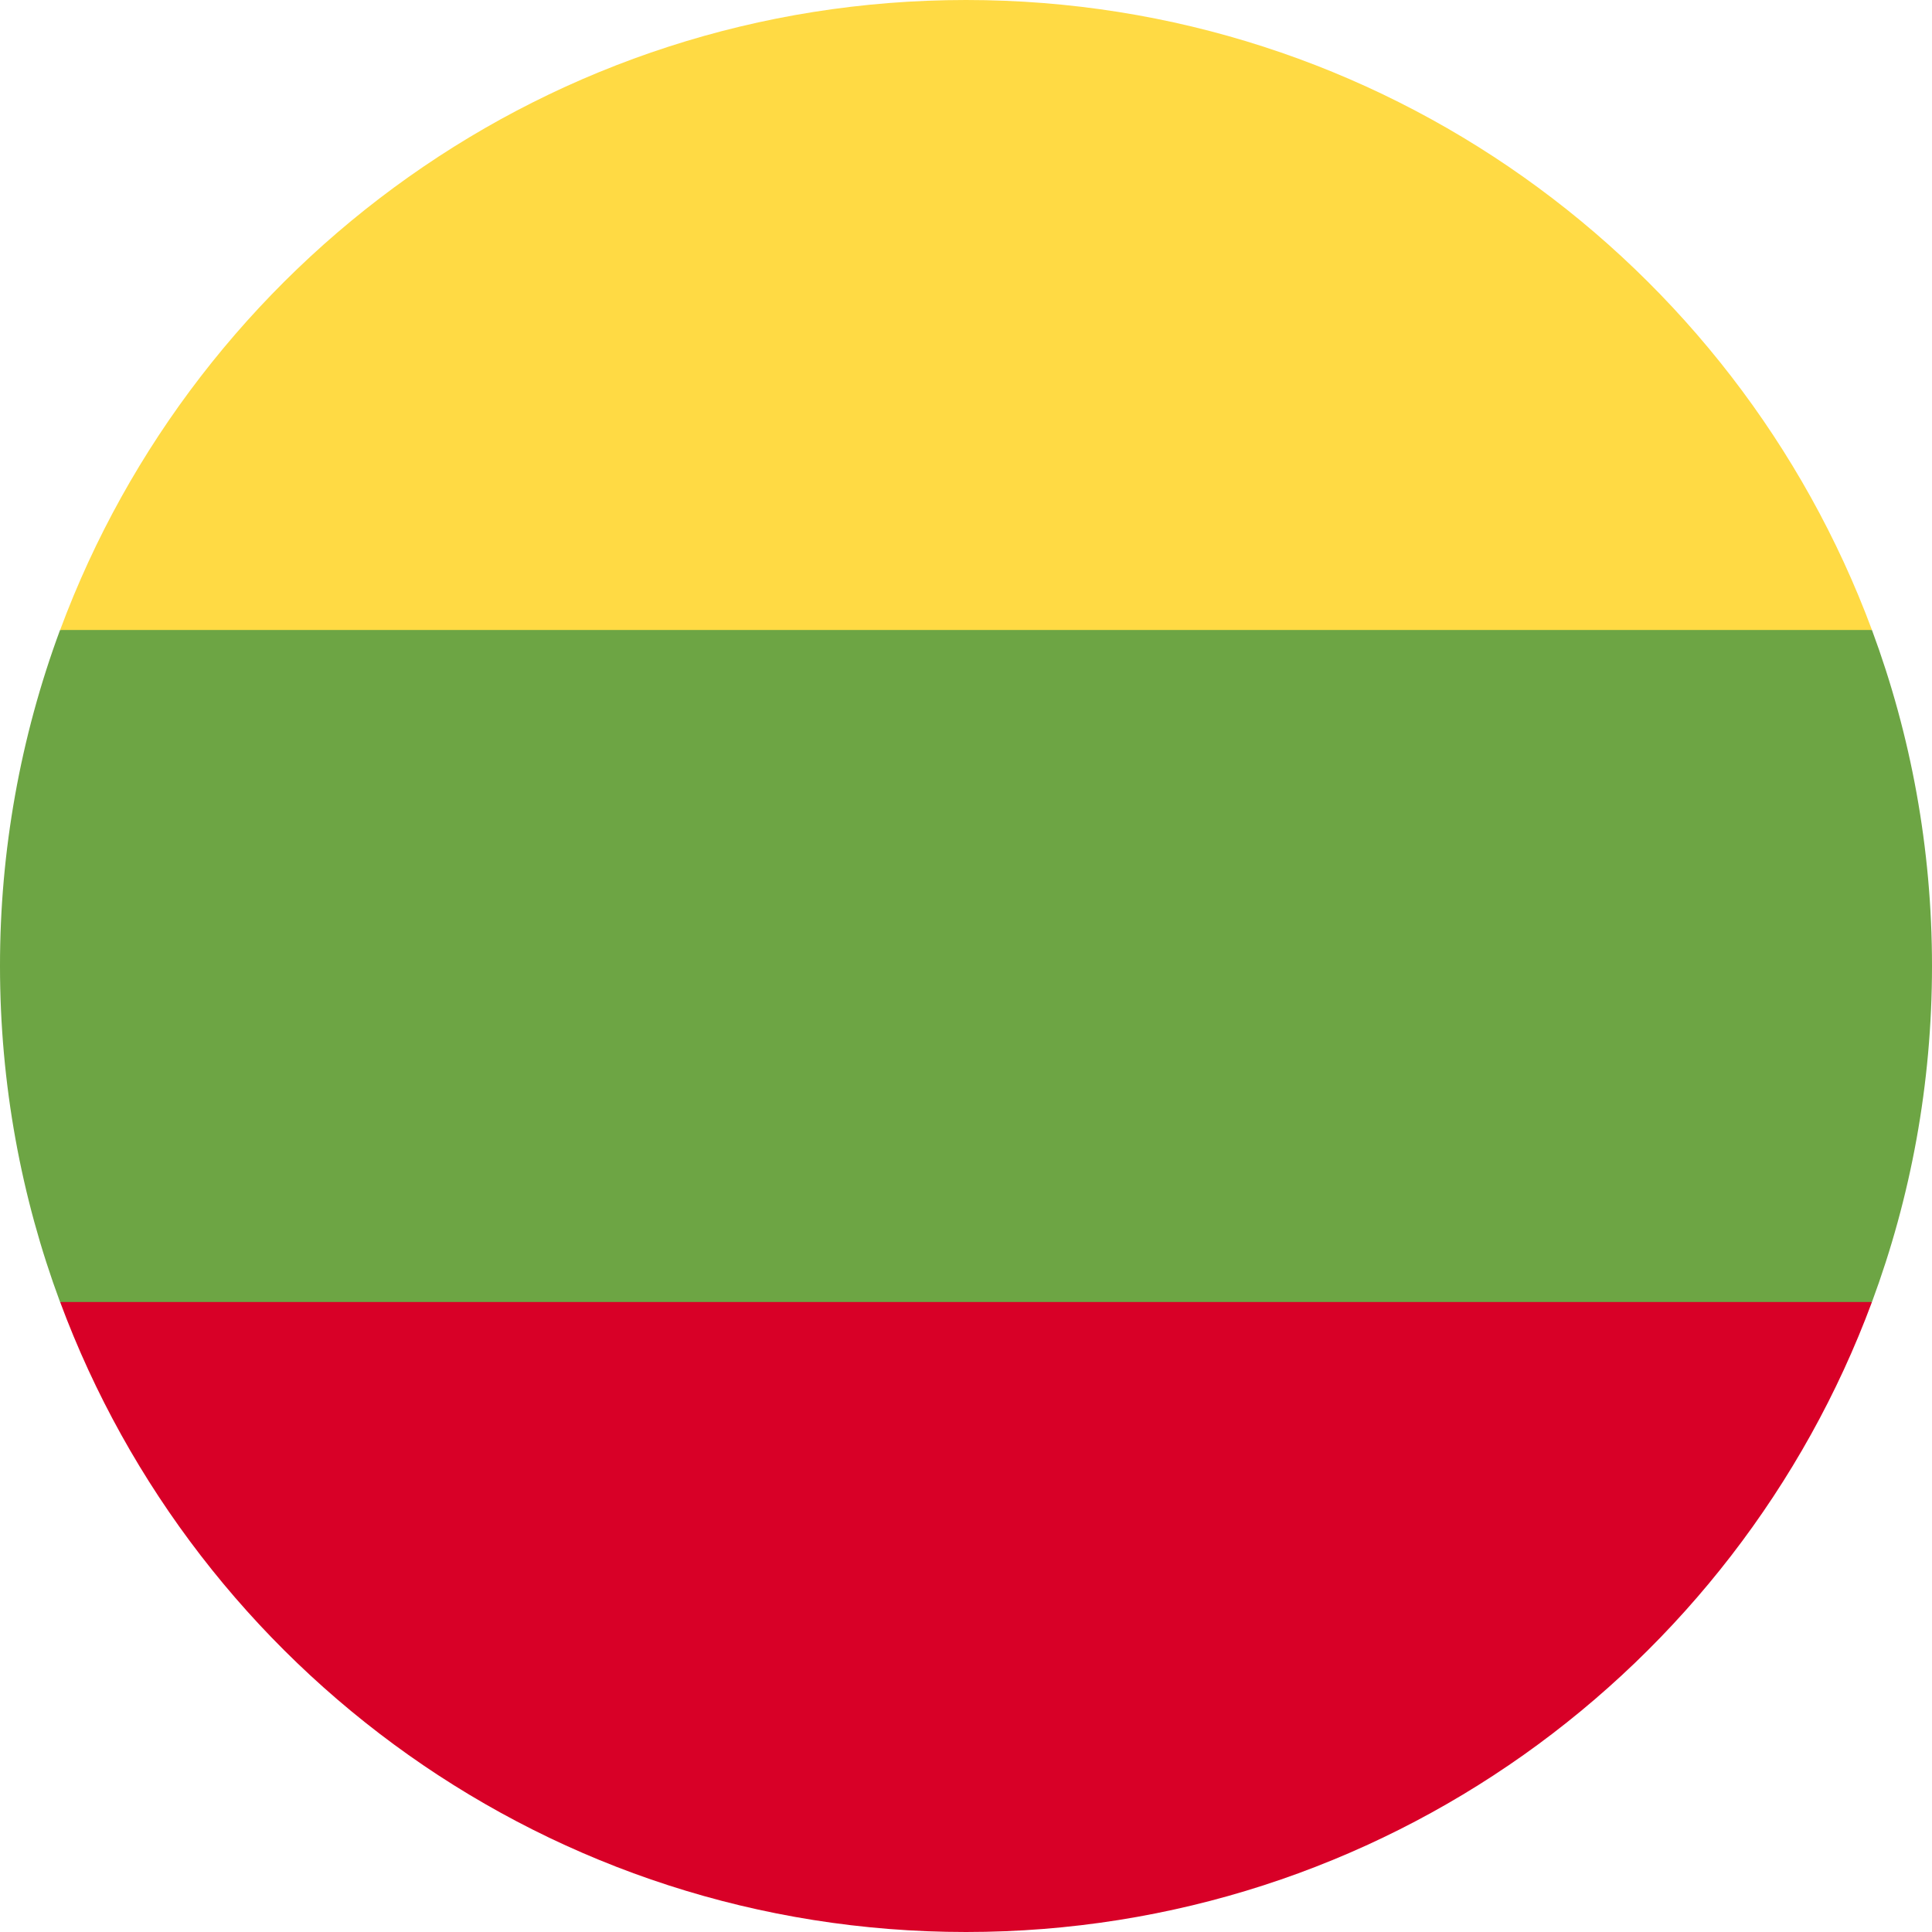
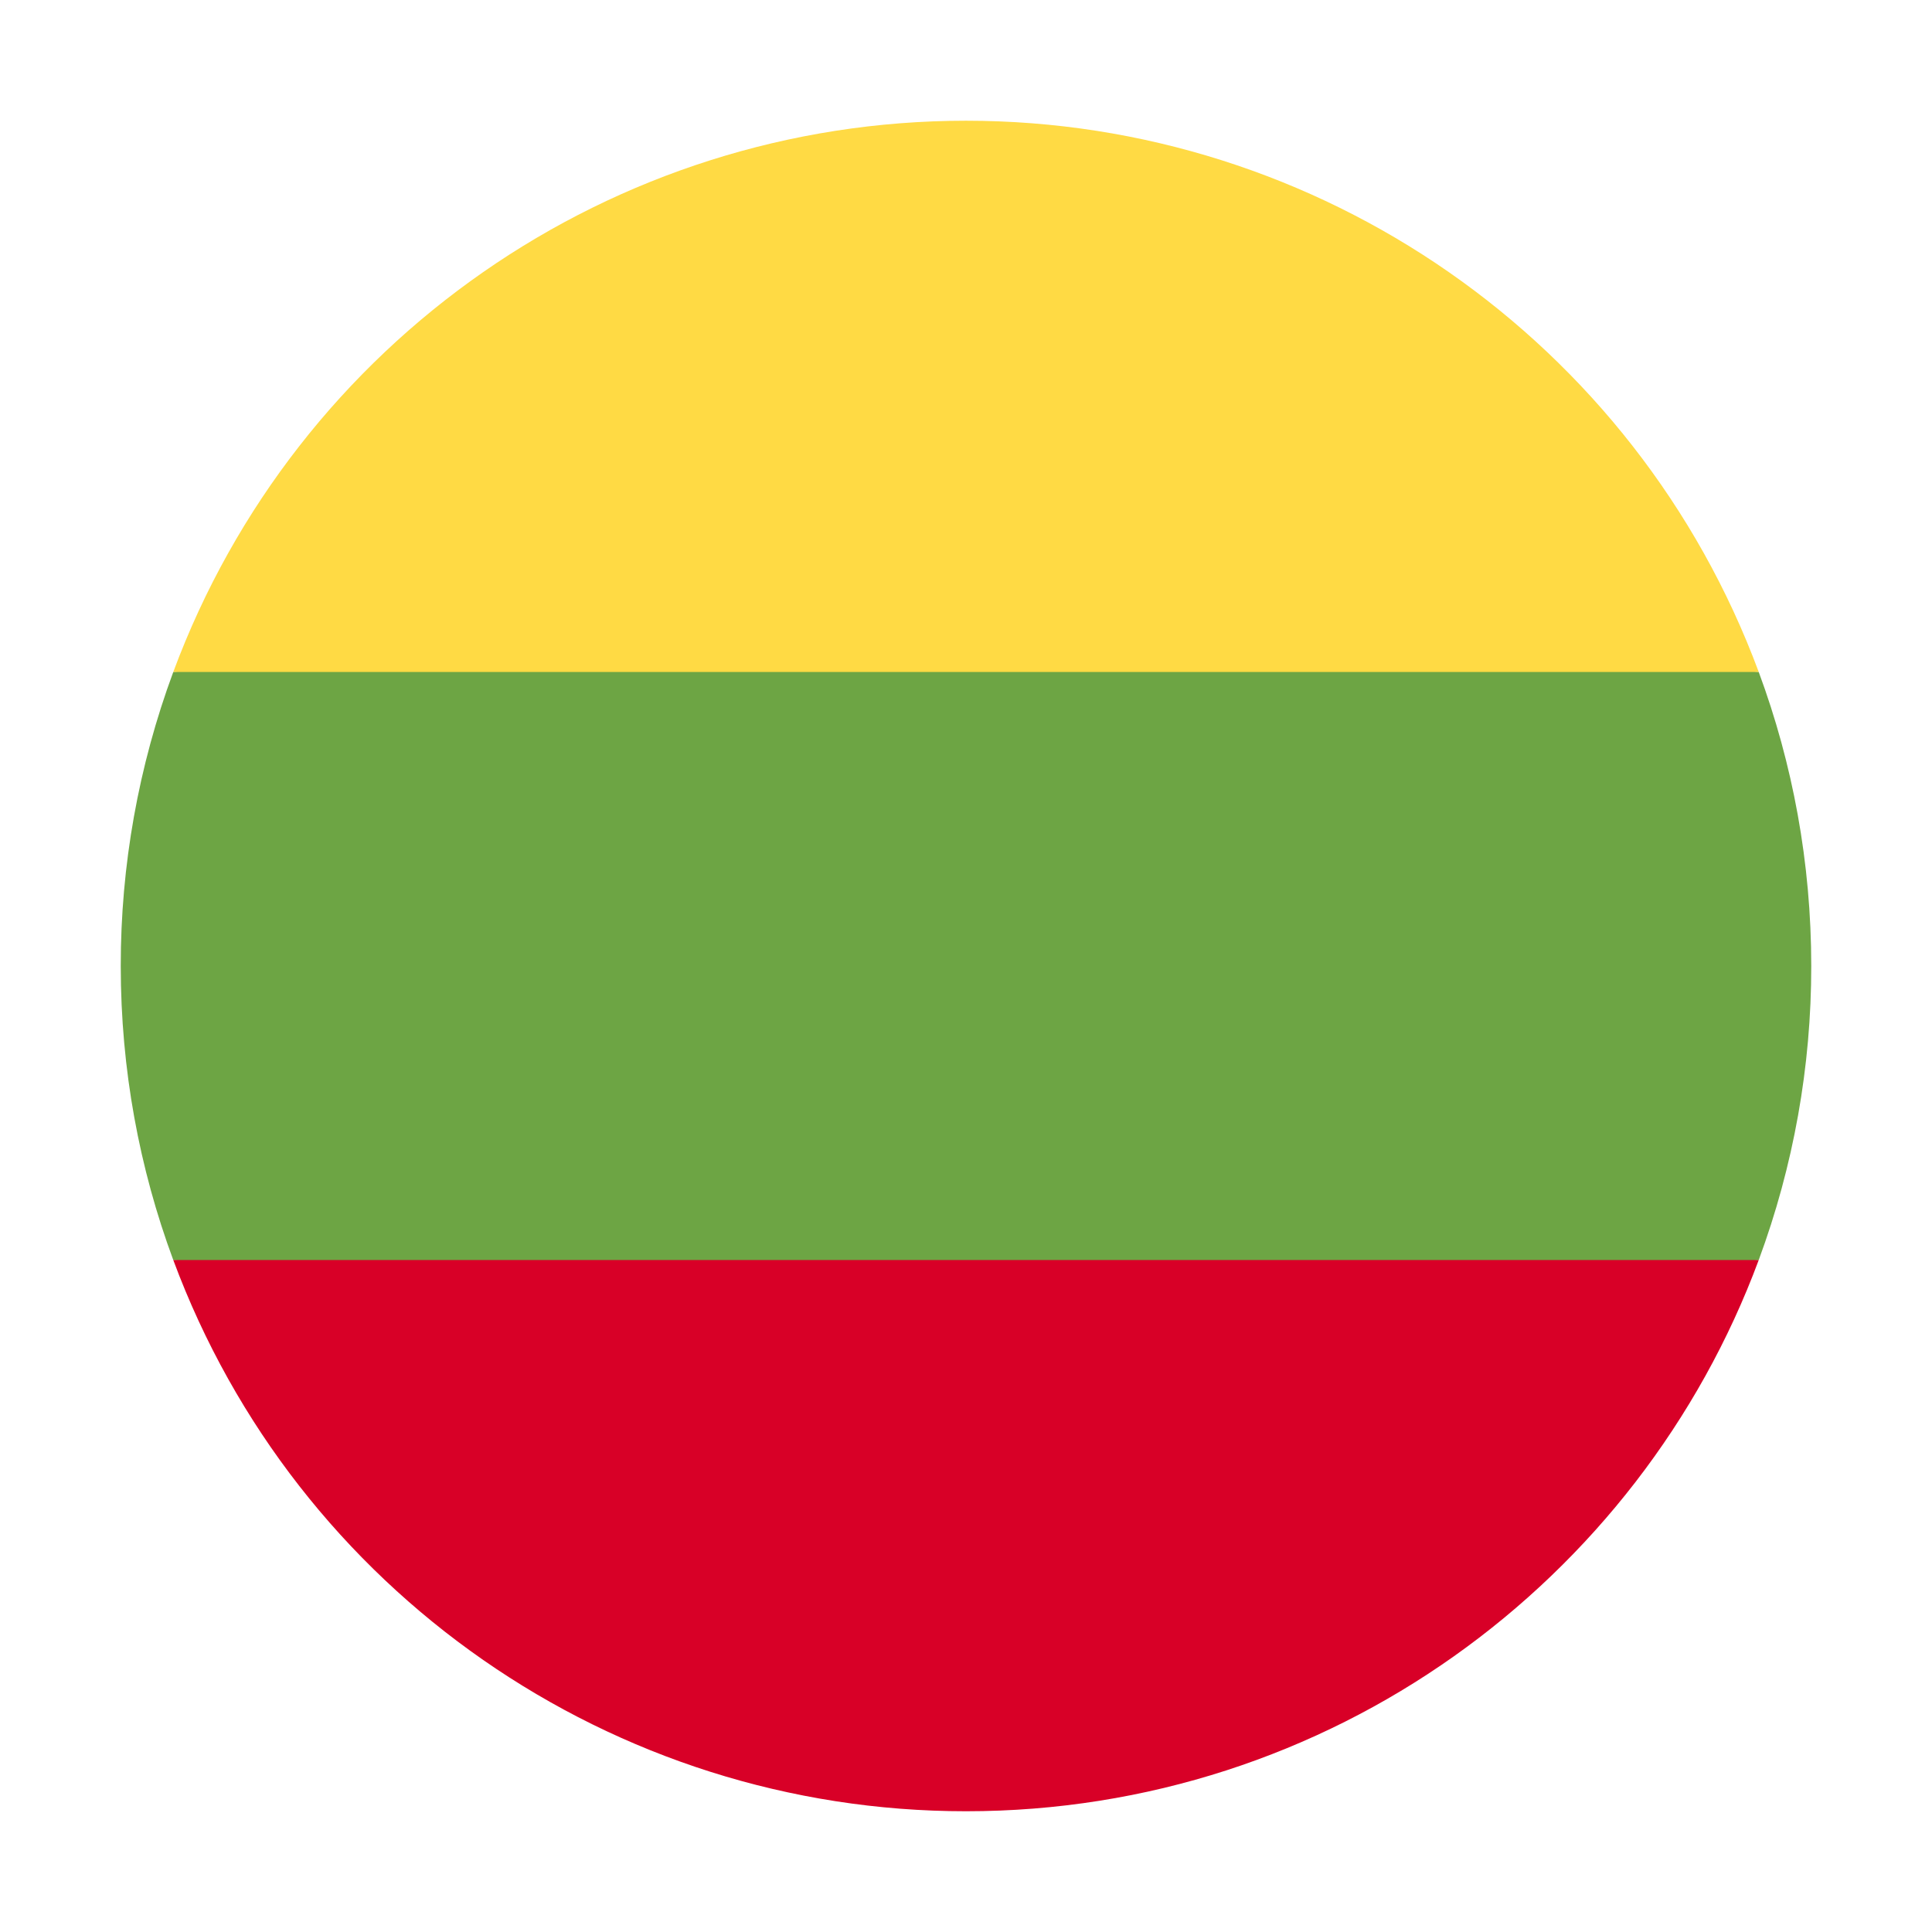
- <svg xmlns="http://www.w3.org/2000/svg" width="24" height="24" fill="none" viewBox="0 0 24 24">
-   <path fill="#6da544" d="M23.254 16.174c.482-1.3.746-2.706.746-4.174s-.264-2.874-.746-4.174L12 6.783.746 7.826A12 12 0 0 0 0 12c0 1.468.264 2.874.746 4.174L12 17.218z" />
-   <path fill="#ffda44" d="M23.254 7.826C21.558 3.256 17.16 0 12 0S2.442 3.257.747 7.826z" />
-   <path fill="#d80027" d="M12 24c5.16 0 9.558-3.256 11.254-7.826H.747C2.442 20.744 6.84 24 12 24" />
+ <svg xmlns="http://www.w3.org/2000/svg" width="16" height="16" fill="none" viewBox="0 0 16 16">
+   <path fill="#6da544" d="M14.565 10.435A7 7 0 0 0 15 8c0-.856-.154-1.676-.435-2.435L8 4.957l-6.565.608A7 7 0 0 0 1 8c0 .856.154 1.677.435 2.435L8 11.044z" />
+   <path fill="#ffda44" d="M14.565 5.565a7.003 7.003 0 0 0-13.13 0z" />
+   <path fill="#d80027" d="M8 15c3.01 0 5.576-1.9 6.565-4.565H1.435A7 7 0 0 0 8 15" />
</svg>
